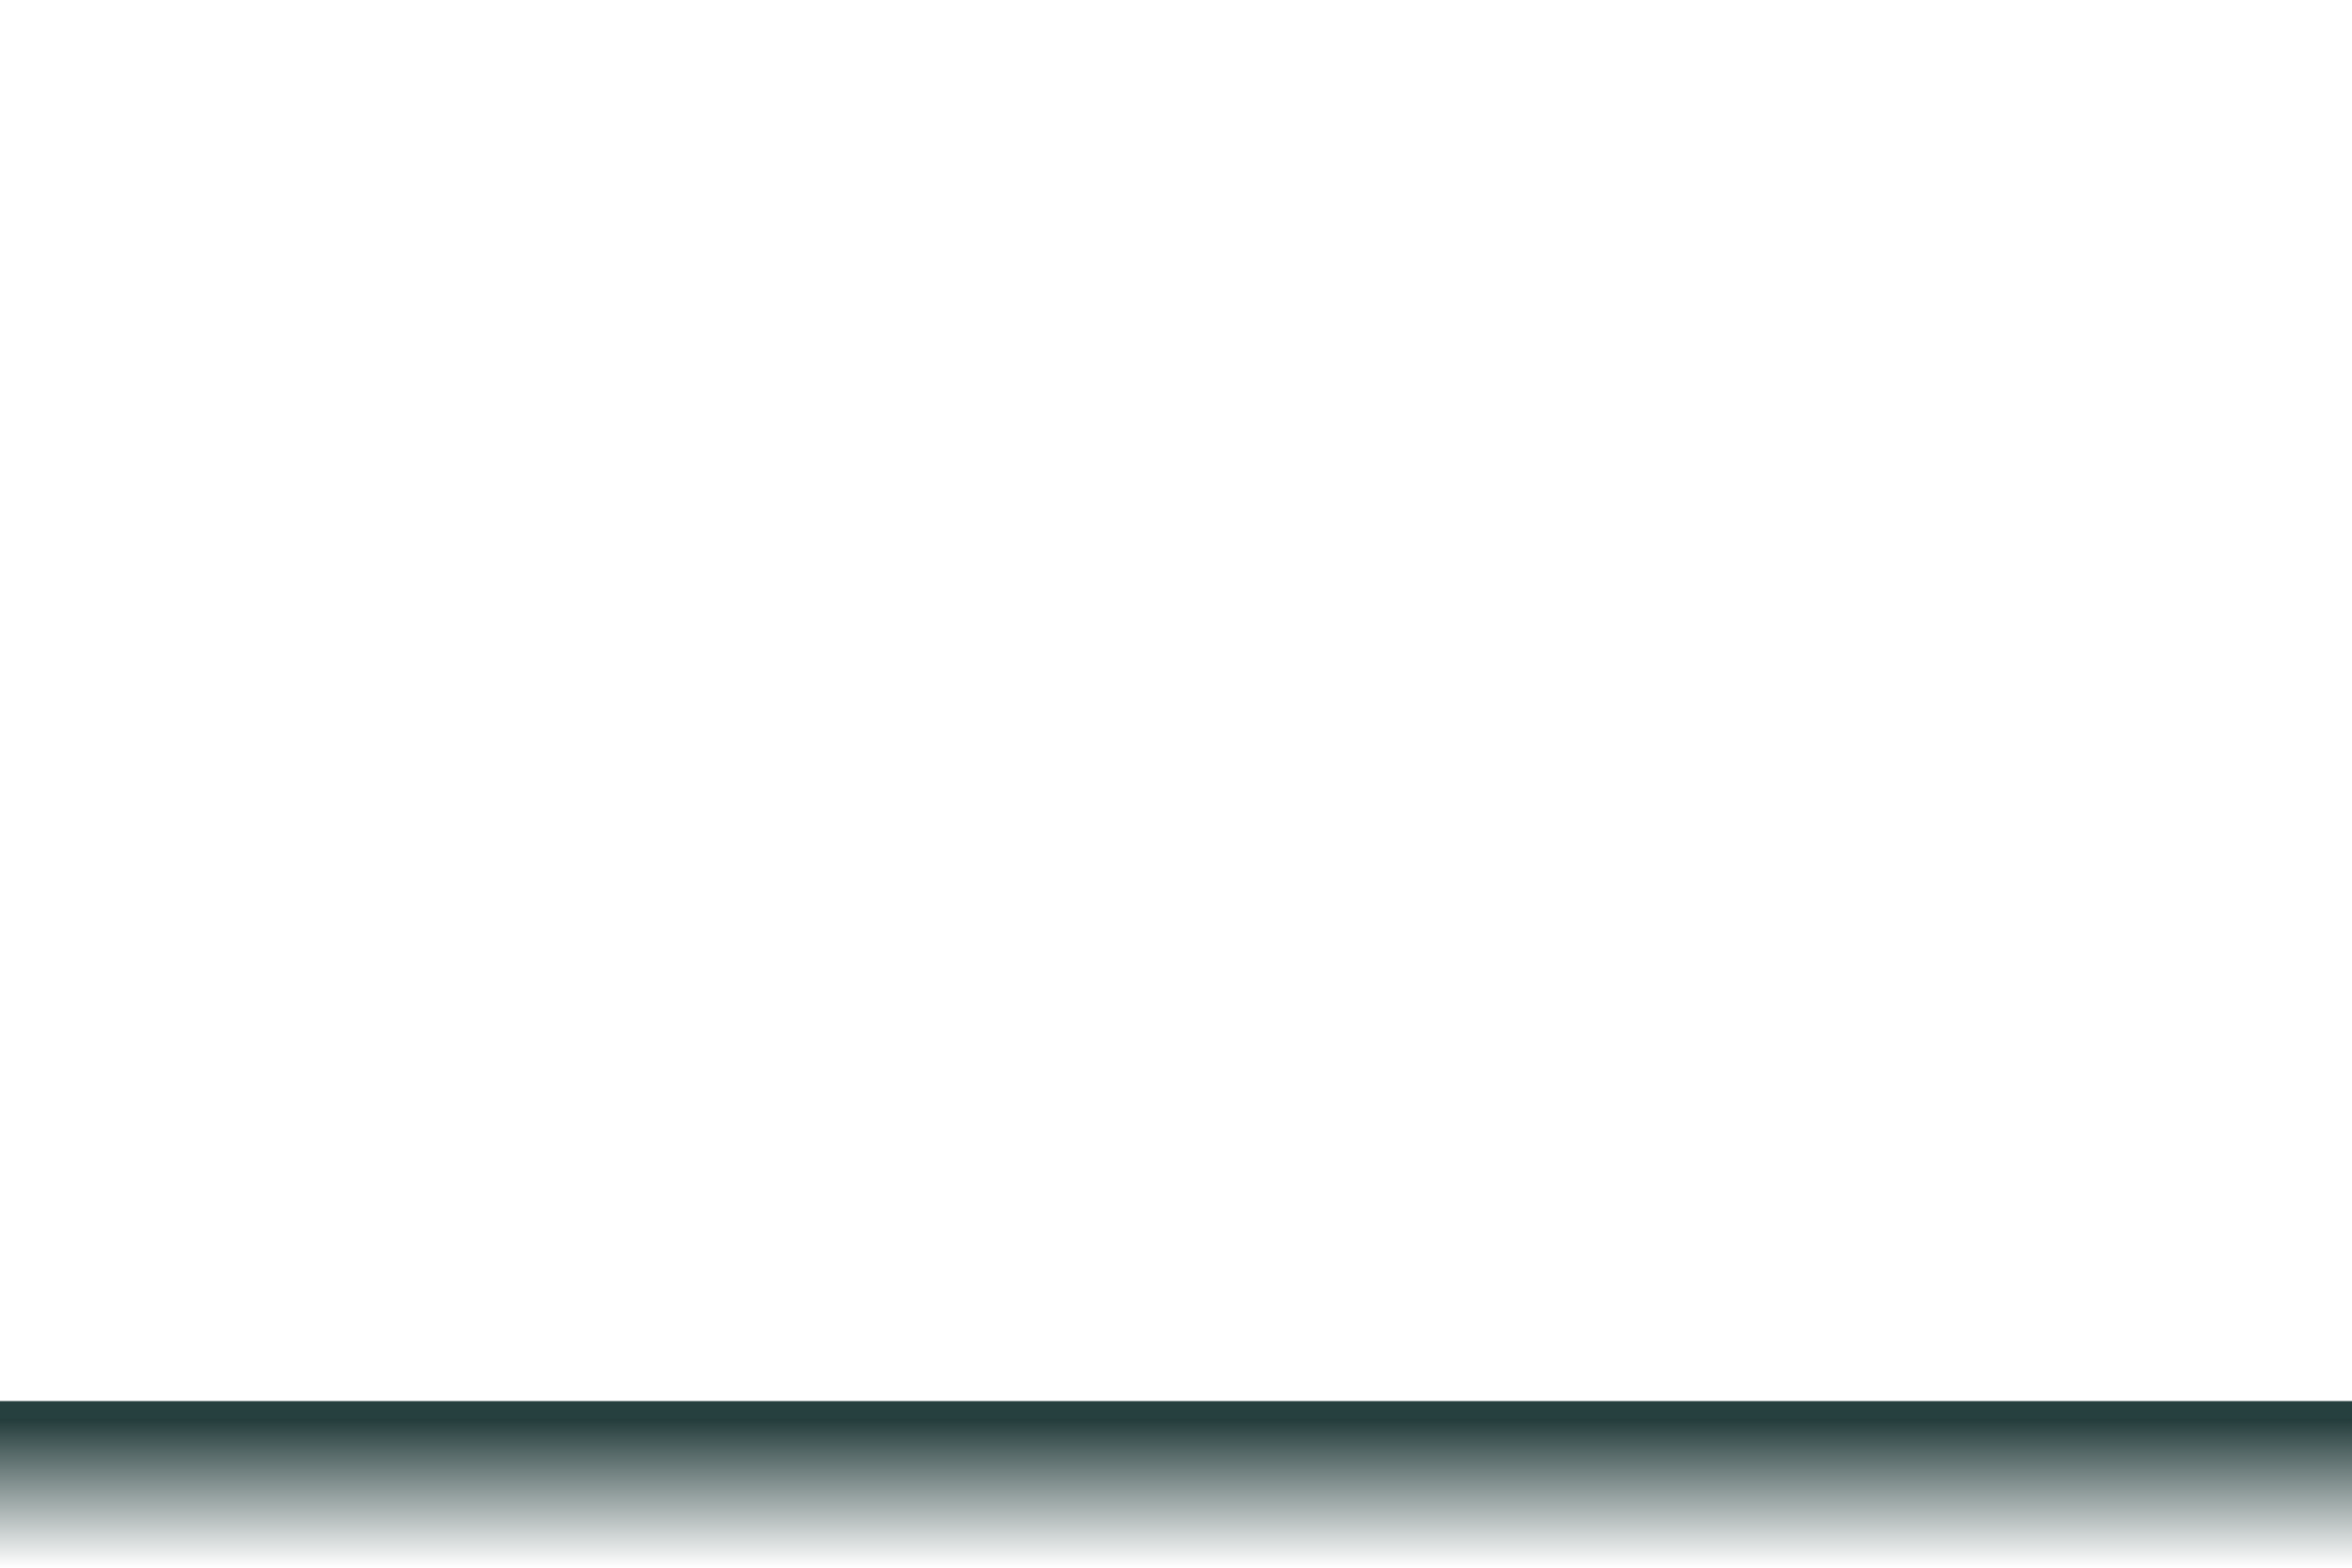
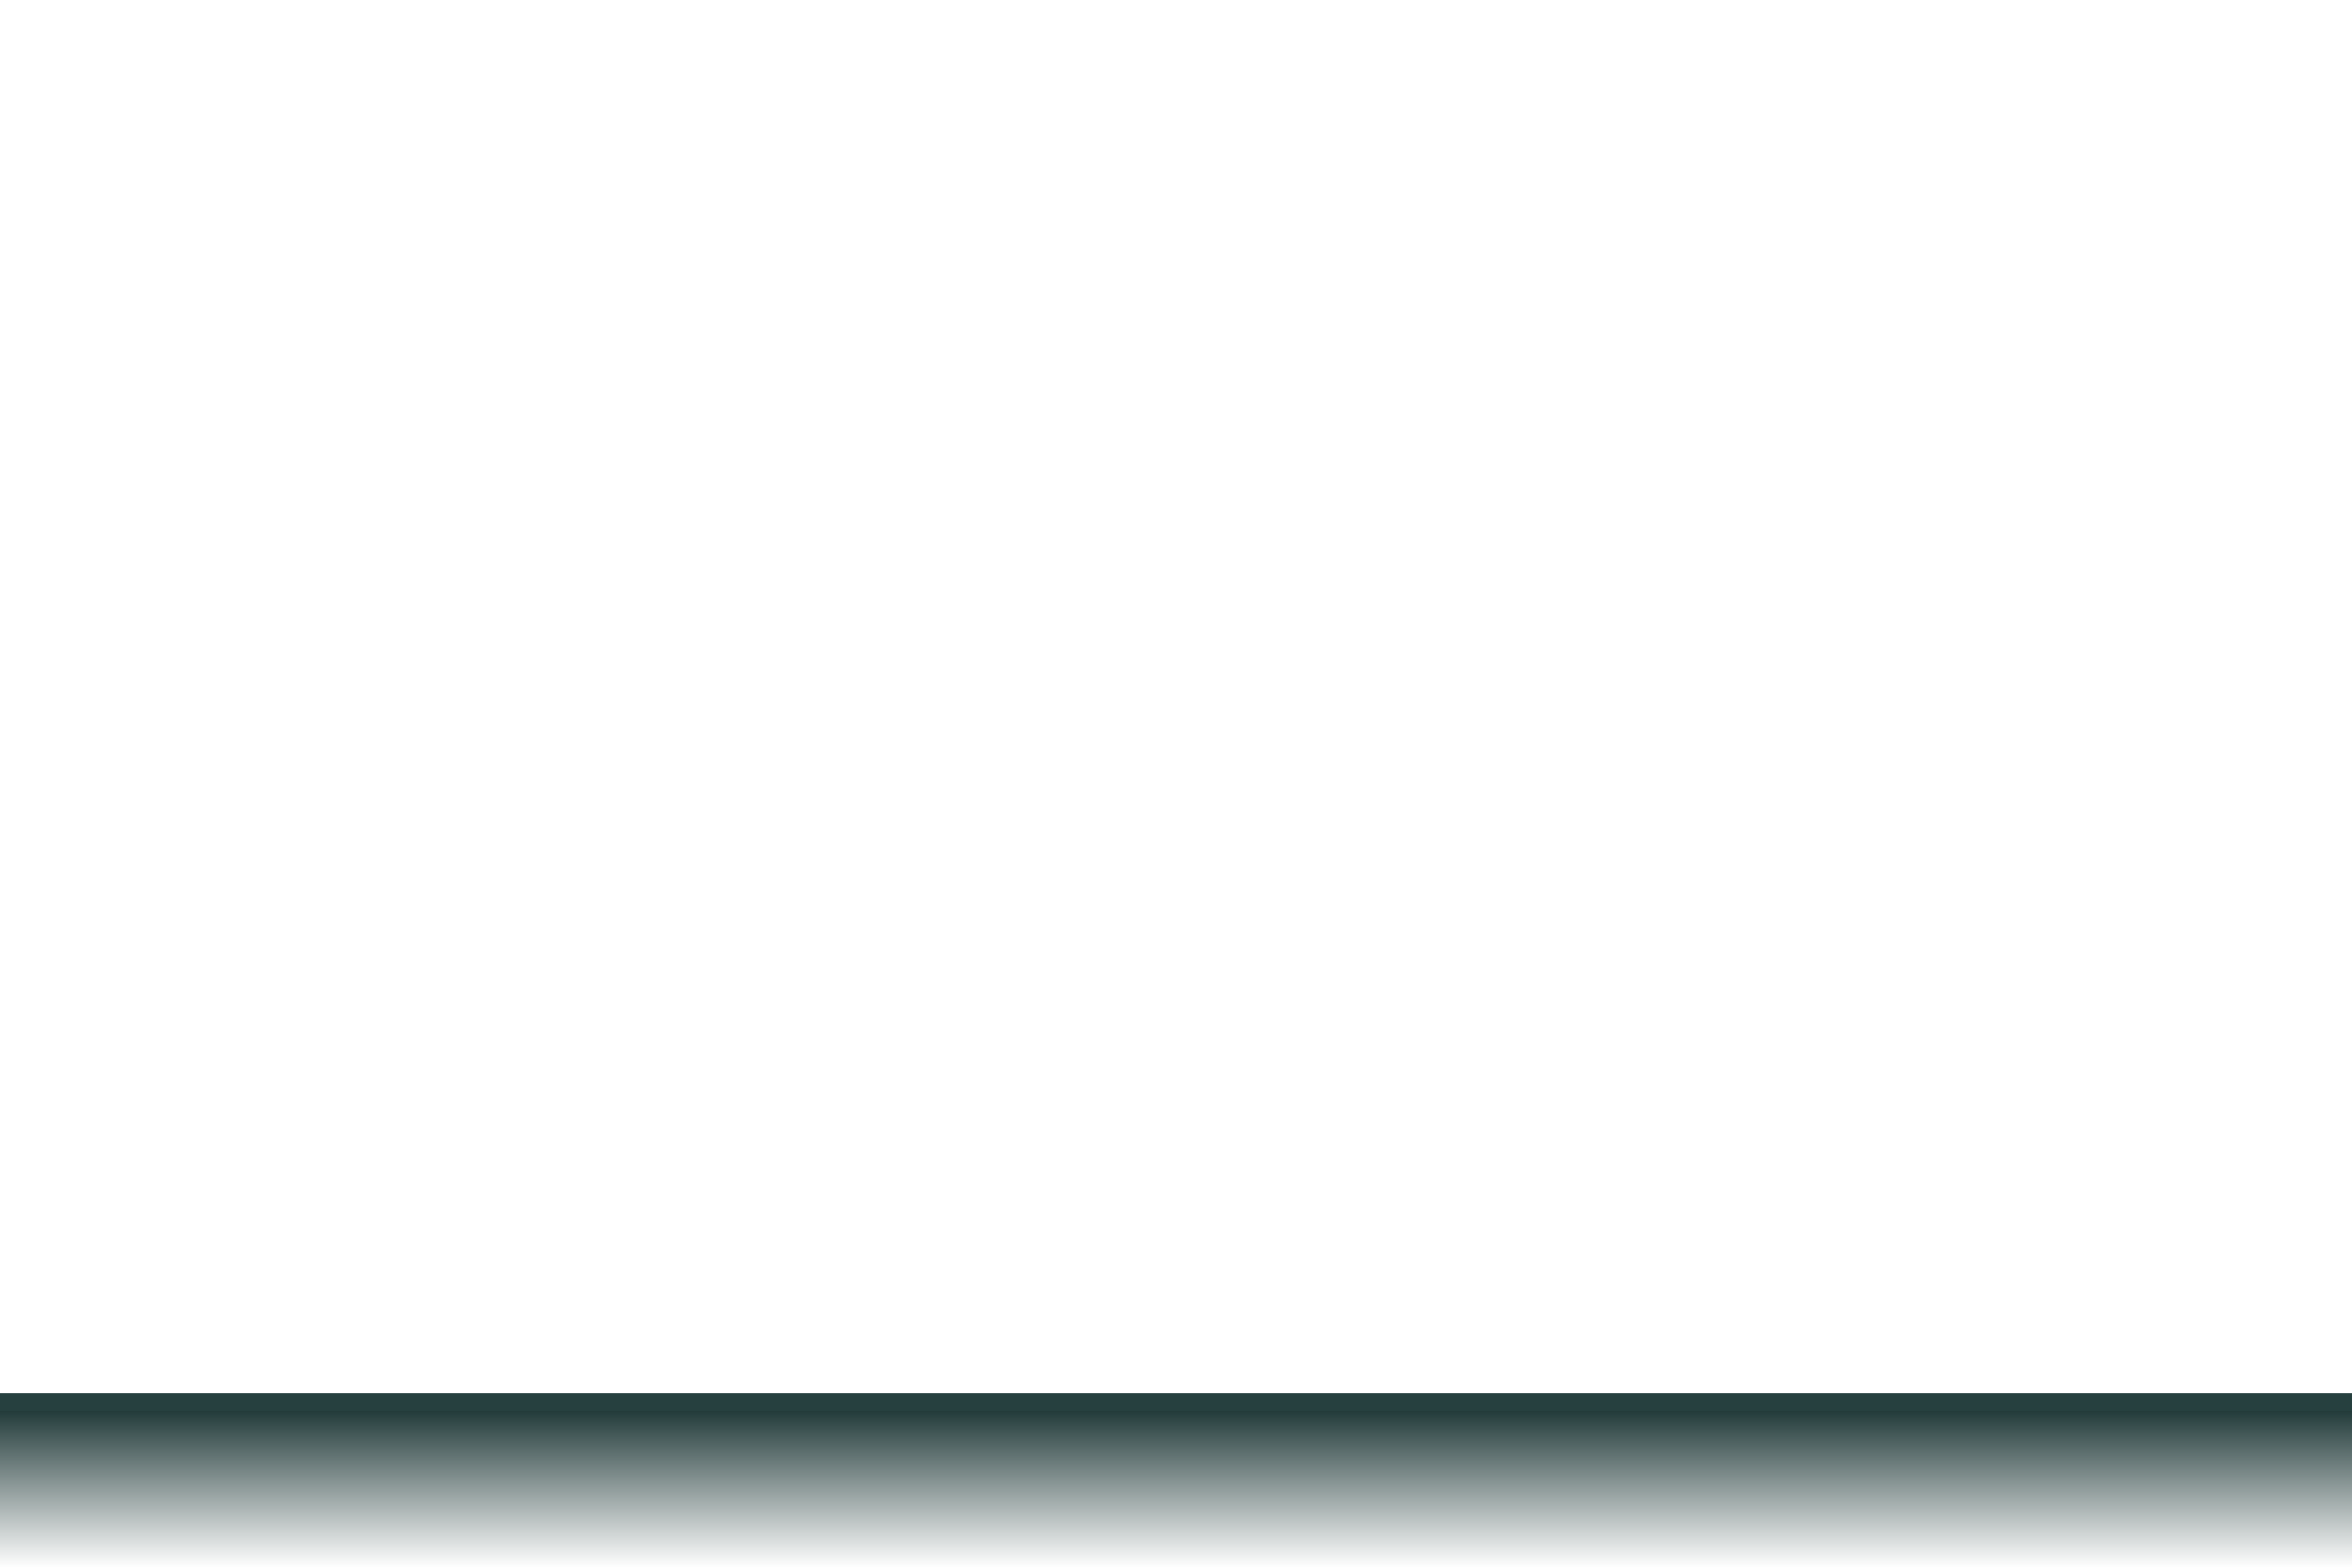
- <svg xmlns="http://www.w3.org/2000/svg" viewBox="0 0 395.25 263.5">
-   <style>g{transform-box:view-box;transform-origin:0 0}@keyframes m0{0%,90%,100%{transform:translate(240px,292px) scale(1,1);opacity:0.9}40%,50%{transform:translate(240px,292px) scale(0.69,1);opacity:0.9}}.m0{animation:m0 2.4s cubic-bezier(.45,0,.55,1) infinite}@keyframes m1{0%,90%,100%{transform:translate(240px,205px);}40%,50%{transform:translate(240px,192px);}}.m1{animation:m1 2.4s cubic-bezier(.45,0,.55,1) infinite}@keyframes m2{0%,90%,100%{transform:translate(0px,0px) rotate(84.69deg);}40%,50%{transform:translate(0px,0px) rotate(97.13deg);}}.m2{animation:m2 2.4s cubic-bezier(.45,0,.55,1) infinite}@keyframes m3{0%,90%,100%{transform:scale(0.94,1);}40%,50%{transform:scale(1.06,1);}}.m3{animation:m3 2.4s cubic-bezier(.45,0,.55,1) infinite}@keyframes m4{0%,90%,100%{transform:translate(43.19px,0px) rotate(13.08deg);}40%,50%{transform:translate(48.37px,0px) rotate(-4.92deg);}}.m4{animation:m4 2.4s cubic-bezier(.45,0,.55,1) infinite}@keyframes m5{0%,90%,100%{transform:scale(0.92,1);}40%,50%{transform:scale(1.08,1);}}.m5{animation:m5 2.4s cubic-bezier(.45,0,.55,1) infinite}@keyframes m6{0%,90%,100%{transform:translate(44.41px,0px) rotate(-97.77deg);}40%,50%{transform:translate(52.04px,0px) rotate(-92.2deg);}}.m6{animation:m6 2.4s cubic-bezier(.45,0,.55,1) infinite}@keyframes m7{0%,90%,100%{transform:translate(240px,205px) rotate(-148.93deg);}40%,50%{transform:translate(240px,192px) rotate(-90deg);}}.m7{animation:m7 2.4s cubic-bezier(.45,0,.55,1) infinite}@keyframes m8{0%,90%,100%{transform:scale(1.1,1);}40%,50%{transform:scale(0.9,1);}}.m8{animation:m8 2.4s cubic-bezier(.45,0,.55,1) infinite}@keyframes m9{0%,90%,100%{transform:translate(91.07px,0px) rotate(148.93deg);}40%,50%{transform:translate(74px,0px) rotate(90deg);}}.m9{animation:m9 2.4s cubic-bezier(.45,0,.55,1) infinite}@keyframes m10{0%,90%,100%{transform:translate(0px,0px) rotate(-160.02deg);}40%,50%{transform:translate(0px,0px) rotate(-85.91deg);}}.m10{animation:m10 2.4s cubic-bezier(.45,0,.55,1) infinite}@keyframes m11{0%,90%,100%{transform:translate(23.41px,0px) rotate(160.02deg);}40%,50%{transform:translate(28.07px,0px) rotate(85.91deg);}}.m11{animation:m11 2.4s cubic-bezier(.45,0,.55,1) infinite}@keyframes m12{0%{transform:translate(0px,0px) rotate(71.97deg)}5%{transform:translate(0px,0px) rotate(72.17deg)}10%{transform:translate(0px,0px) rotate(72.86deg)}15%{transform:translate(0px,0px) rotate(74.11deg)}20%{transform:translate(0px,0px) rotate(75.84deg)}25%{transform:translate(0px,0px) rotate(77.71deg)}30%{transform:translate(0px,0px) rotate(79.27deg)}35%{transform:translate(0px,0px) rotate(80.23deg)}40%{transform:translate(0px,0px) rotate(80.54deg)}50%{transform:translate(0px,0px) rotate(80.54deg)}55%{transform:translate(0px,0px) rotate(80.23deg)}60%{transform:translate(0px,0px) rotate(79.27deg)}65%{transform:translate(0px,0px) rotate(77.71deg)}70%{transform:translate(0px,0px) rotate(75.84deg)}75%{transform:translate(0px,0px) rotate(74.11deg)}80%{transform:translate(0px,0px) rotate(72.86deg)}85%{transform:translate(0px,0px) rotate(72.17deg)}90%{transform:translate(0px,0px) rotate(71.97deg)}100%{transform:translate(0px,0px) rotate(71.97deg)}}.m12{animation:m12 2.4s linear infinite}@keyframes m13{0%{transform:scale(0.93,1)}5%{transform:scale(0.93,1)}10%{transform:scale(0.94,1)}15%{transform:scale(0.95,1)}20%{transform:scale(0.96,1)}25%{transform:scale(0.98,1)}30%{transform:scale(0.99,1)}35%{transform:scale(1,1)}40%{transform:scale(1,1)}50%{transform:scale(1,1)}55%{transform:scale(1,1)}60%{transform:scale(0.99,1)}65%{transform:scale(0.98,1)}70%{transform:scale(0.96,1)}75%{transform:scale(0.95,1)}80%{transform:scale(0.94,1)}85%{transform:scale(0.93,1)}90%{transform:scale(0.93,1)}100%{transform:scale(0.93,1)}}.m13{animation:m13 2.4s linear infinite}@keyframes m14{0%{transform:translate(45.22px,0px) rotate(23.23deg)}5%{transform:translate(45.32px,0px) rotate(22.98deg)}10%{transform:translate(45.64px,0px) rotate(22.14deg)}15%{transform:translate(46.2px,0px) rotate(20.57deg)}20%{transform:translate(46.94px,0px) rotate(18.31deg)}25%{transform:translate(47.69px,0px) rotate(15.75deg)}30%{transform:translate(48.25px,0px) rotate(13.54deg)}35%{transform:translate(48.57px,0px) rotate(12.12deg)}40%{transform:translate(48.66px,0px) rotate(11.66deg)}50%{transform:translate(48.66px,0px) rotate(11.66deg)}55%{transform:translate(48.57px,0px) rotate(12.12deg)}60%{transform:translate(48.25px,0px) rotate(13.54deg)}65%{transform:translate(47.69px,0px) rotate(15.75deg)}70%{transform:translate(46.94px,0px) rotate(18.31deg)}75%{transform:translate(46.2px,0px) rotate(20.57deg)}80%{transform:translate(45.64px,0px) rotate(22.14deg)}85%{transform:translate(45.32px,0px) rotate(22.98deg)}90%{transform:translate(45.22px,0px) rotate(23.23deg)}100%{transform:translate(45.22px,0px) rotate(23.23deg)}}.m14{animation:m14 2.4s linear infinite}@keyframes m15{0%{transform:scale(0.85,1)}5%{transform:scale(0.85,1)}10%{transform:scale(0.87,1)}15%{transform:scale(0.89,1)}20%{transform:scale(0.92,1)}25%{transform:scale(0.96,1)}30%{transform:scale(0.98,1)}35%{transform:scale(1,1)}40%{transform:scale(1,1)}50%{transform:scale(1,1)}55%{transform:scale(1,1)}60%{transform:scale(0.98,1)}65%{transform:scale(0.96,1)}70%{transform:scale(0.92,1)}75%{transform:scale(0.89,1)}80%{transform:scale(0.87,1)}85%{transform:scale(0.85,1)}90%{transform:scale(0.85,1)}100%{transform:scale(0.85,1)}}.m15{animation:m15 2.4s linear infinite}@keyframes m16{0%{transform:translate(44.18px,0px) rotate(-95.19deg)}5%{transform:translate(44.4px,0px) rotate(-95.15deg)}10%{transform:translate(45.13px,0px) rotate(-95deg)}15%{transform:translate(46.41px,0px) rotate(-94.68deg)}20%{transform:translate(48.11px,0px) rotate(-94.15deg)}25%{transform:translate(49.81px,0px) rotate(-93.47deg)}30%{transform:translate(51.09px,0px) rotate(-92.81deg)}35%{transform:translate(51.82px,0px) rotate(-92.36deg)}40%{transform:translate(52.04px,0px) rotate(-92.2deg)}50%{transform:translate(52.04px,0px) rotate(-92.2deg)}55%{transform:translate(51.82px,0px) rotate(-92.36deg)}60%{transform:translate(51.09px,0px) rotate(-92.81deg)}65%{transform:translate(49.81px,0px) rotate(-93.47deg)}70%{transform:translate(48.11px,0px) rotate(-94.15deg)}75%{transform:translate(46.41px,0px) rotate(-94.68deg)}80%{transform:translate(45.13px,0px) rotate(-95deg)}85%{transform:translate(44.4px,0px) rotate(-95.15deg)}90%{transform:translate(44.18px,0px) rotate(-95.19deg)}100%{transform:translate(44.18px,0px) rotate(-95.19deg)}}.m16{animation:m16 2.4s linear infinite}@keyframes m17{0%,90%,100%{transform:translate(0px,0px) rotate(58.74deg);}40%,50%{transform:translate(0px,0px) rotate(185.71deg);}}.m17{animation:m17 2.4s cubic-bezier(.45,0,.55,1) infinite}@keyframes m18{0%,90%,100%{transform:scale(1.53,1);}40%,50%{transform:scale(0.47,1);}}.m18{animation:m18 2.4s cubic-bezier(.45,0,.55,1) infinite}@keyframes m19{0%,90%,100%{transform:translate(65.51px,0px) rotate(0.3deg);}40%,50%{transform:translate(20.1px,0px) rotate(-32.28deg);}}.m19{animation:m19 2.4s cubic-bezier(.45,0,.55,1) infinite}@keyframes m20{0%,90%,100%{transform:scale(1.13,1);}40%,50%{transform:scale(0.87,1);}}.m20{animation:m20 2.4s cubic-bezier(.45,0,.55,1) infinite}@keyframes m21{0%,90%,100%{transform:translate(34.99px,0px) rotate(-59.04deg);}40%,50%{transform:translate(26.83px,0px) rotate(-153.43deg);}}.m21{animation:m21 2.4s cubic-bezier(.45,0,.55,1) infinite}@keyframes m22{0%,90%,100%{transform:translate(0px,2px) rotate(0deg) scale(1,1);}40%,50%{transform:translate(0px,2px) rotate(0deg) scale(1,1);}}.m22{animation:m22 2.4s cubic-bezier(.45,0,.55,1) infinite}@keyframes m23{0%,90%,100%{transform:translate(0px,15px) rotate(0deg) scale(1,1);}40%,50%{transform:translate(0px,15px) rotate(0deg) scale(1,1);}}.m23{animation:m23 2.4s cubic-bezier(.45,0,.55,1) infinite}@media (prefers-reduced-motion:reduce){*{animation-play-state:paused!important}}</style>
+ <svg xmlns="http://www.w3.org/2000/svg" viewBox="0 0 397.51 265.01">
+   <style>g{transform-box:view-box;transform-origin:0 0}@keyframes m0{0%,90%,100%{transform:translate(240px,292px) scale(1,1);opacity:0.9}40%,50%{transform:translate(240px,292px) scale(0.69,1);opacity:0.9}}.m0{animation:m0 2.4s cubic-bezier(.45,0,.55,1) infinite}@keyframes m1{0%,90%,100%{transform:translate(240px,205px)}40%,50%{transform:translate(240px,192px)}}.m1{animation:m1 2.4s cubic-bezier(.45,0,.55,1) infinite}@keyframes m2{0%{transform:rotate(84.69deg);animation-timing-function:linear}5%,85%{transform:rotate(84.85deg);animation-timing-function:linear}10%,80%{transform:rotate(85.4deg);animation-timing-function:linear}15%,75%{transform:rotate(86.42deg);animation-timing-function:linear}20%,70%{transform:rotate(87.85deg);animation-timing-function:linear}25%,65%{transform:rotate(89.43deg);animation-timing-function:linear}30%,60%{transform:rotate(90.8deg);animation-timing-function:linear}35%,55%{transform:rotate(91.71deg);animation-timing-function:linear}40%{transform:rotate(92.02deg)}50%{transform:rotate(92.02deg);animation-timing-function:linear}90%,100%{transform:rotate(84.69deg)}}.m2{animation:m2 2.4s cubic-bezier(.45,0,.55,1) infinite}@keyframes m3{0%{transform:scale(0.89,1);animation-timing-function:linear}5%,85%{transform:scale(0.9,1);animation-timing-function:linear}10%,80%{transform:scale(0.91,1);animation-timing-function:linear}15%,75%{transform:scale(0.92,1);animation-timing-function:linear}20%,70%{transform:scale(0.95,1);animation-timing-function:linear}25%,65%{transform:scale(0.97,1);animation-timing-function:linear}30%,60%{transform:scale(0.99,1);animation-timing-function:linear}35%,50%,55%{transform:scale(1,1);animation-timing-function:linear}40%{transform:scale(1,1)}90%,100%{transform:scale(0.89,1)}}.m3{animation:m3 2.4s cubic-bezier(.45,0,.55,1) infinite}@keyframes m4{0%{transform:translate(43.19px,0px) rotate(13.08deg);animation-timing-function:linear}5%,85%{transform:translate(43.33px,0px) rotate(12.95deg);animation-timing-function:linear}10%,80%{transform:translate(43.81px,0px) rotate(12.5deg);animation-timing-function:linear}15%,75%{transform:translate(44.66px,0px) rotate(11.59deg);animation-timing-function:linear}20%,70%{transform:translate(45.78px,0px) rotate(10.16deg);animation-timing-function:linear}25%,65%{transform:translate(46.9px,0px) rotate(8.37deg);animation-timing-function:linear}30%,60%{transform:translate(47.75px,0px) rotate(6.62deg);animation-timing-function:linear}35%,55%{transform:translate(48.23px,0px) rotate(5.37deg);animation-timing-function:linear}40%{transform:translate(48.37px,0px) rotate(4.92deg)}50%{transform:translate(48.37px,0px) rotate(4.92deg);animation-timing-function:linear}90%,100%{transform:translate(43.19px,0px) rotate(13.08deg)}}.m4{animation:m4 2.4s cubic-bezier(.45,0,.55,1) infinite}@keyframes m5{0%{transform:scale(0.85,1);animation-timing-function:linear}5%,85%{transform:scale(0.86,1);animation-timing-function:linear}10%,80%{transform:scale(0.87,1);animation-timing-function:linear}15%,75%{transform:scale(0.89,1);animation-timing-function:linear}20%,70%{transform:scale(0.93,1);animation-timing-function:linear}25%,65%{transform:scale(0.96,1);animation-timing-function:linear}30%,60%{transform:scale(0.98,1);animation-timing-function:linear}35%,50%,55%{transform:scale(1,1);animation-timing-function:linear}40%{transform:scale(1,1)}90%,100%{transform:scale(0.85,1)}}.m5{animation:m5 2.4s cubic-bezier(.45,0,.55,1) infinite}@keyframes m6{0%{transform:translate(44.41px,0px) rotate(-97.77deg);animation-timing-function:linear}5%,85%{transform:translate(44.62px,0px) rotate(-97.8deg);animation-timing-function:linear}10%,80%{transform:translate(45.32px,0px) rotate(-97.9deg);animation-timing-function:linear}15%,75%{transform:translate(46.57px,0px) rotate(-98.01deg);animation-timing-function:linear}20%,70%{transform:translate(48.22px,0px) rotate(-98.01deg);animation-timing-function:linear}25%,65%{transform:translate(49.88px,0px) rotate(-97.8deg);animation-timing-function:linear}30%,60%{transform:translate(51.12px,0px) rotate(-97.43deg);animation-timing-function:linear}35%,55%{transform:translate(51.83px,0px) rotate(-97.08deg);animation-timing-function:linear}40%{transform:translate(52.04px,0px) rotate(-96.95deg)}50%{transform:translate(52.04px,0px) rotate(-96.95deg);animation-timing-function:linear}90%,100%{transform:translate(44.41px,0px) rotate(-97.77deg)}}.m6{animation:m6 2.4s cubic-bezier(.45,0,.55,1) infinite}@keyframes m7{0%,90%,100%{transform:translate(240px,205px) rotate(-148.93deg)}40%,50%{transform:translate(240px,192px) rotate(-90deg)}}.m7{animation:m7 2.4s cubic-bezier(.45,0,.55,1) infinite}@keyframes m8{0%,90%,100%{transform:scale(1,1)}40%,50%{transform:scale(0.81,1)}}.m8{animation:m8 2.4s cubic-bezier(.45,0,.55,1) infinite}@keyframes m9{0%,90%,100%{transform:translate(91.07px,0px) rotate(148.93deg)}40%,50%{transform:translate(74px,0px) rotate(90deg)}}.m9{animation:m9 2.4s cubic-bezier(.45,0,.55,1) infinite}@keyframes m10{0%,90%,100%{transform:rotate(-160.02deg)}40%,50%{transform:rotate(-85.91deg)}}.m10{animation:m10 2.4s cubic-bezier(.45,0,.55,1) infinite}@keyframes m11{0%,90%,100%{transform:translate(23.41px,0px) rotate(160.02deg)}40%,50%{transform:translate(28.07px,0px) rotate(85.91deg)}}.m11{animation:m11 2.4s cubic-bezier(.45,0,.55,1) infinite}@keyframes m12{0%{transform:rotate(71.97deg);animation-timing-function:linear}5%,85%{transform:rotate(72.17deg);animation-timing-function:linear}10%,80%{transform:rotate(72.86deg);animation-timing-function:linear}15%,75%{transform:rotate(74.11deg);animation-timing-function:linear}20%,70%{transform:rotate(75.84deg);animation-timing-function:linear}25%,65%{transform:rotate(77.71deg);animation-timing-function:linear}30%,60%{transform:rotate(79.27deg);animation-timing-function:linear}35%,55%{transform:rotate(80.23deg);animation-timing-function:linear}40%{transform:rotate(80.54deg)}50%{transform:rotate(80.54deg);animation-timing-function:linear}90%,100%{transform:rotate(71.97deg)}}.m12{animation:m12 2.4s cubic-bezier(.45,0,.55,1) infinite}@keyframes m13{0%,5%,85%{transform:scale(0.93,1);animation-timing-function:linear}10%,80%{transform:scale(0.94,1);animation-timing-function:linear}15%,75%{transform:scale(0.95,1);animation-timing-function:linear}20%,70%{transform:scale(0.96,1);animation-timing-function:linear}25%,65%{transform:scale(0.98,1);animation-timing-function:linear}30%,60%{transform:scale(0.99,1);animation-timing-function:linear}35%,50%,55%{transform:scale(1,1);animation-timing-function:linear}40%{transform:scale(1,1)}90%,100%{transform:scale(0.93,1)}}.m13{animation:m13 2.4s cubic-bezier(.45,0,.55,1) infinite}@keyframes m14{0%{transform:translate(45.22px,0px) rotate(23.23deg);animation-timing-function:linear}5%,85%{transform:translate(45.32px,0px) rotate(22.98deg);animation-timing-function:linear}10%,80%{transform:translate(45.64px,0px) rotate(22.14deg);animation-timing-function:linear}15%,75%{transform:translate(46.2px,0px) rotate(20.57deg);animation-timing-function:linear}20%,70%{transform:translate(46.94px,0px) rotate(18.31deg);animation-timing-function:linear}25%,65%{transform:translate(47.69px,0px) rotate(15.75deg);animation-timing-function:linear}30%,60%{transform:translate(48.25px,0px) rotate(13.54deg);animation-timing-function:linear}35%,55%{transform:translate(48.57px,0px) rotate(12.12deg);animation-timing-function:linear}40%{transform:translate(48.66px,0px) rotate(11.66deg)}50%{transform:translate(48.66px,0px) rotate(11.66deg);animation-timing-function:linear}90%,100%{transform:translate(45.22px,0px) rotate(23.23deg)}}.m14{animation:m14 2.4s cubic-bezier(.45,0,.55,1) infinite}@keyframes m15{0%,5%,85%{transform:scale(0.85,1);animation-timing-function:linear}10%,80%{transform:scale(0.87,1);animation-timing-function:linear}15%,75%{transform:scale(0.89,1);animation-timing-function:linear}20%,70%{transform:scale(0.92,1);animation-timing-function:linear}25%,65%{transform:scale(0.96,1);animation-timing-function:linear}30%,60%{transform:scale(0.98,1);animation-timing-function:linear}35%,50%,55%{transform:scale(1,1);animation-timing-function:linear}40%{transform:scale(1,1)}90%,100%{transform:scale(0.85,1)}}.m15{animation:m15 2.4s cubic-bezier(.45,0,.55,1) infinite}@keyframes m16{0%{transform:translate(44.18px,0px) rotate(-95.19deg);animation-timing-function:linear}5%,85%{transform:translate(44.4px,0px) rotate(-95.15deg);animation-timing-function:linear}10%,80%{transform:translate(45.13px,0px) rotate(-95deg);animation-timing-function:linear}15%,75%{transform:translate(46.41px,0px) rotate(-94.68deg);animation-timing-function:linear}20%,70%{transform:translate(48.11px,0px) rotate(-94.15deg);animation-timing-function:linear}25%,65%{transform:translate(49.81px,0px) rotate(-93.47deg);animation-timing-function:linear}30%,60%{transform:translate(51.09px,0px) rotate(-92.81deg);animation-timing-function:linear}35%,55%{transform:translate(51.82px,0px) rotate(-92.36deg);animation-timing-function:linear}40%{transform:translate(52.04px,0px) rotate(-92.2deg)}50%{transform:translate(52.04px,0px) rotate(-92.2deg);animation-timing-function:linear}90%,100%{transform:translate(44.18px,0px) rotate(-95.19deg)}}.m16{animation:m16 2.4s cubic-bezier(.45,0,.55,1) infinite}@keyframes m17{0%,90%,100%{transform:rotate(58.74deg)}40%,50%{transform:rotate(185.71deg)}}.m17{animation:m17 2.4s cubic-bezier(.45,0,.55,1) infinite}@keyframes m18{0%,90%,100%{transform:scale(1,1)}40%{transform:scale(0.31,1);animation-timing-function:linear}50%{transform:scale(0.31,1)}}.m18{animation:m18 2.4s cubic-bezier(.45,0,.55,1) infinite}@keyframes m19{0%,90%,100%{transform:translate(65.51px,0px) rotate(0.3deg)}40%{transform:translate(20.1px,0px) rotate(-32.28deg);animation-timing-function:linear}50%{transform:translate(20.1px,0px) rotate(-32.28deg)}}.m19{animation:m19 2.4s cubic-bezier(.45,0,.55,1) infinite}@keyframes m20{0%,90%,100%{transform:scale(1,1)}40%{transform:scale(0.77,1);animation-timing-function:linear}50%{transform:scale(0.77,1)}}.m20{animation:m20 2.4s cubic-bezier(.45,0,.55,1) infinite}@keyframes m21{0%,90%,100%{transform:translate(34.99px,0px) rotate(-59.04deg)}40%{transform:translate(26.83px,0px) rotate(-153.43deg);animation-timing-function:linear}50%{transform:translate(26.83px,0px) rotate(-153.43deg)}}.m21{animation:m21 2.4s cubic-bezier(.45,0,.55,1) infinite}@media (prefers-reduced-motion:reduce){*{animation-play-state:paused!important}}</style>
  <defs>
    <linearGradient id="tn" x1="0" y1="0" x2="0" y2="1">
      <stop offset="0" stop-color="#061414" />
      <stop offset=".45" stop-color="#1f4a47" />
      <stop offset="1" stop-color="#061414" />
    </linearGradient>
    <linearGradient id="tf" x1="0" y1="0" x2="0" y2="1">
      <stop offset="0" stop-color="#040c0c" />
      <stop offset=".45" stop-color="#102828" />
      <stop offset="1" stop-color="#040c0c" />
    </linearGradient>
    <radialGradient id="hd" cx=".35" cy=".3" r=".75">
      <stop offset="0" stop-color="#2a5a57" />
      <stop offset=".55" stop-color="#0c2020" />
      <stop offset="1" stop-color="#050e0e" />
    </radialGradient>
    <radialGradient id="sh">
      <stop offset="0" stop-color="#000" stop-opacity=".9" />
      <stop offset="1" stop-color="#000" stop-opacity="0" />
    </radialGradient>
    <linearGradient id="fl" x1="0" y1="0" x2="0" y2="1">
      <stop offset="0" stop-color="#16302f" />
      <stop offset="1" stop-color="#16302f" stop-opacity="0" />
    </linearGradient>
  </defs>
-   <g transform="translate(4.88,-55)">
-     <rect x="-4.88" y="292" width="395.25" height="26.5" fill="url(#fl)" />
-     <path d="M-4.88,292 H390.38" fill="none" stroke="#26403f" stroke-width="3" stroke-linecap="round" stroke-linejoin="round" />
+   <g transform="translate(5.01,-54.99)">
+     <rect x="-5.01" y="292" width="397.51" height="28" fill="url(#fl)" />
+     <path d="M-5.01,292 H392.51" fill="none" stroke="#26403f" stroke-width="3" stroke-linecap="round" stroke-linejoin="round" />
    <g class="m0">
      <ellipse rx="64" ry="8" fill="url(#sh)" />
    </g>
    <g class="m1">
      <g class="m2">
        <circle r="9.5" fill="#0b6f66" />
        <g class="m3">
-           <path d="M0,0 H45.78" fill="none" stroke="#0b6f66" stroke-width="19" stroke-linecap="butt" stroke-linejoin="round" />
+           <path d="M0,0 H48.37" fill="none" stroke="#0b6f66" stroke-width="19" stroke-linecap="butt" stroke-linejoin="round" />
        </g>
        <g class="m4">
          <circle r="9.5" fill="#0b6f66" />
          <g class="m5">
-             <path d="M0,0 H48.22" fill="none" stroke="#0b6f66" stroke-width="19" stroke-linecap="butt" stroke-linejoin="round" />
+             <path d="M0,0 H52.04" fill="none" stroke="#0b6f66" stroke-width="19" stroke-linecap="butt" stroke-linejoin="round" />
          </g>
          <g class="m6">
            <circle r="9.5" fill="#0b6f66" />
          </g>
        </g>
      </g>
    </g>
    <g class="m1">
      <g class="m2">
        <circle r="5.5" fill="#071313" />
        <g class="m3">
-           <rect y="-5.5" width="45.78" height="11" fill="url(#tf)" />
+           <rect y="-5.5" width="48.37" height="11" fill="url(#tf)" />
        </g>
        <g class="m4">
          <circle r="5.5" fill="#071313" />
          <g class="m5">
-             <rect y="-5.5" width="48.22" height="11" fill="url(#tf)" />
+             <rect y="-5.5" width="52.04" height="11" fill="url(#tf)" />
          </g>
          <g class="m6">
            <circle r="5.5" fill="#071313" />
          </g>
        </g>
      </g>
    </g>
    <g class="m7">
      <circle r="12.5" fill="#2dd4bf" />
      <g class="m8">
-         <path d="M0,0 H82.53" fill="none" stroke="#2dd4bf" stroke-width="25" stroke-linecap="butt" stroke-linejoin="round" />
+         <path d="M0,0 H91.07" fill="none" stroke="#2dd4bf" stroke-width="25" stroke-linecap="butt" stroke-linejoin="round" />
      </g>
      <g class="m9">
        <circle r="12.5" fill="#2dd4bf" />
      </g>
    </g>
    <g class="m7">
      <circle r="8.5" fill="#0b1f1f" />
      <g class="m8">
-         <rect y="-8.5" width="82.53" height="17" fill="url(#tn)" />
+         <rect y="-8.5" width="91.07" height="17" fill="url(#tn)" />
      </g>
      <g class="m9">
        <circle r="8.5" fill="#0b1f1f" />
      </g>
    </g>
    <g class="m7">
      <g class="m9">
        <g class="m10">
          <g class="m11">
            <circle r="19" fill="#2dd4bf" opacity="0.95" />
            <circle r="15" fill="url(#hd)" />
            <path d="M-9.3,-3 H9.3" fill="none" stroke="#a7f3ee" stroke-width="5" stroke-linecap="round" stroke-linejoin="round" />
          </g>
        </g>
      </g>
    </g>
    <g class="m1">
      <g class="m12">
        <circle r="10.5" fill="#2dd4bf" />
        <g class="m13">
          <path d="M0,0 H48.66" fill="none" stroke="#2dd4bf" stroke-width="21" stroke-linecap="butt" stroke-linejoin="round" />
        </g>
        <g class="m14">
          <circle r="10.5" fill="#2dd4bf" />
          <g class="m15">
            <path d="M0,0 H52.04" fill="none" stroke="#2dd4bf" stroke-width="21" stroke-linecap="butt" stroke-linejoin="round" />
          </g>
          <g class="m16">
            <circle r="10.5" fill="#2dd4bf" />
          </g>
        </g>
      </g>
    </g>
    <g class="m1">
      <g class="m12">
        <circle r="6.5" fill="#0b1f1f" />
        <g class="m13">
          <rect y="-6.5" width="48.66" height="13" fill="url(#tn)" />
        </g>
        <g class="m14">
          <circle r="6.5" fill="#0b1f1f" />
          <g class="m15">
            <rect y="-6.5" width="52.04" height="13" fill="url(#tn)" />
          </g>
          <g class="m16">
            <circle r="6.5" fill="#0b1f1f" />
          </g>
        </g>
      </g>
    </g>
    <g class="m7">
      <g class="m9">
        <g class="m17">
          <circle r="10.5" fill="#f43f5e" />
          <g class="m18">
-             <path d="M0,0 H42.81" fill="none" stroke="#f43f5e" stroke-width="21" stroke-linecap="butt" stroke-linejoin="round" />
+             <path d="M0,0 H65.51" fill="none" stroke="#f43f5e" stroke-width="21" stroke-linecap="butt" stroke-linejoin="round" />
          </g>
          <g class="m19">
            <circle r="10.5" fill="#f43f5e" />
            <g class="m20">
-               <path d="M0,0 H30.91" fill="none" stroke="#f43f5e" stroke-width="21" stroke-linecap="butt" stroke-linejoin="round" />
+               <path d="M0,0 H34.99" fill="none" stroke="#f43f5e" stroke-width="21" stroke-linecap="butt" stroke-linejoin="round" />
            </g>
            <g class="m21">
-               <circle r="10.5" fill="#f43f5e" />
+               <circle r="12.5" fill="#f43f5e" />
            </g>
          </g>
        </g>
      </g>
    </g>
    <g class="m7">
      <g class="m9">
        <g class="m17">
          <circle r="6.5" fill="#0b1f1f" />
          <g class="m18">
-             <rect y="-6.5" width="42.81" height="13" fill="url(#tn)" />
+             <rect y="-6.5" width="65.51" height="13" fill="url(#tn)" />
          </g>
          <g class="m19">
            <circle r="6.5" fill="#0b1f1f" />
            <g class="m20">
-               <rect y="-6.5" width="30.91" height="13" fill="url(#tn)" />
+               <rect y="-6.5" width="34.99" height="13" fill="url(#tn)" />
            </g>
            <g class="m21">
-               <circle r="6.5" fill="#0b1f1f" />
-               <g class="m22">
+               <circle r="8.5" fill="#2f6e6a" />
+               <g transform="translate(0,2) rotate(0) scale(1,1)">
                <path d="M-6,0 L6,0" fill="none" stroke="#fbbf24" stroke-width="5" stroke-linecap="round" stroke-linejoin="round" />
              </g>
-               <g class="m23">
+               <g transform="translate(0,15) rotate(0) scale(1,1)">
                <circle cx="0" cy="0" r="11" fill="#fbbf24" stroke="none" stroke-width="6.3" />
              </g>
            </g>
          </g>
        </g>
      </g>
    </g>
  </g>
</svg>
